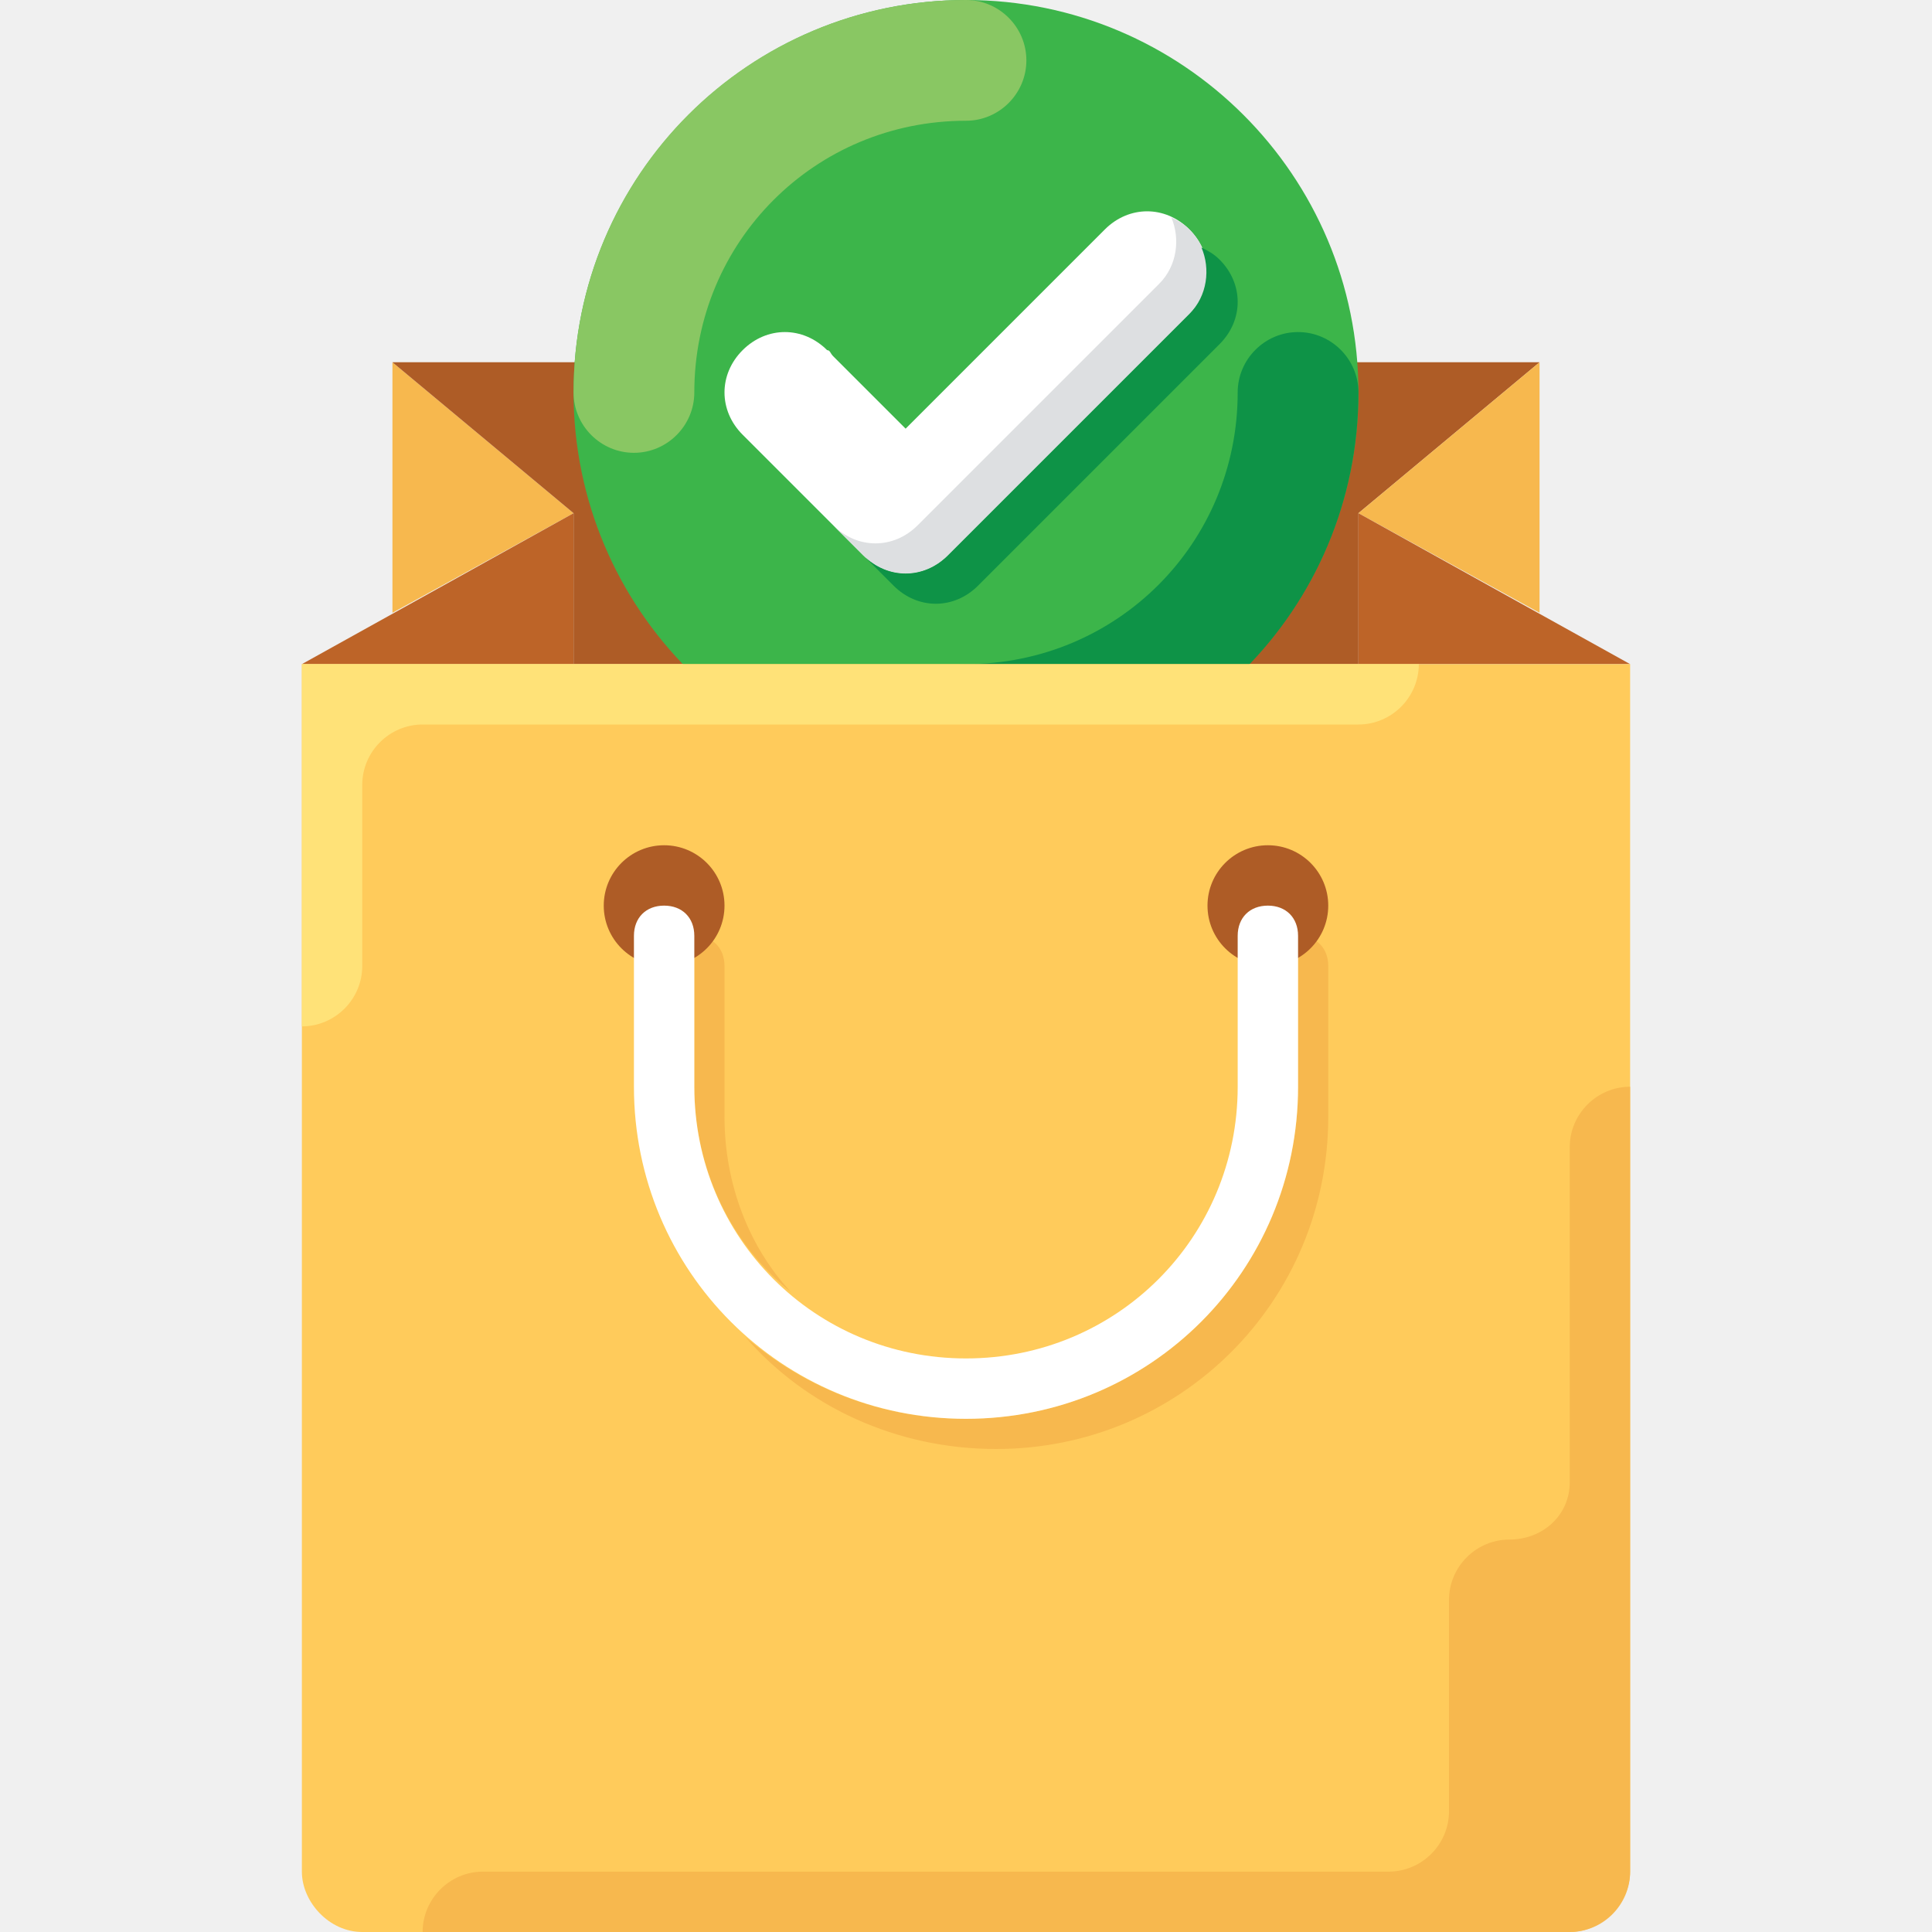
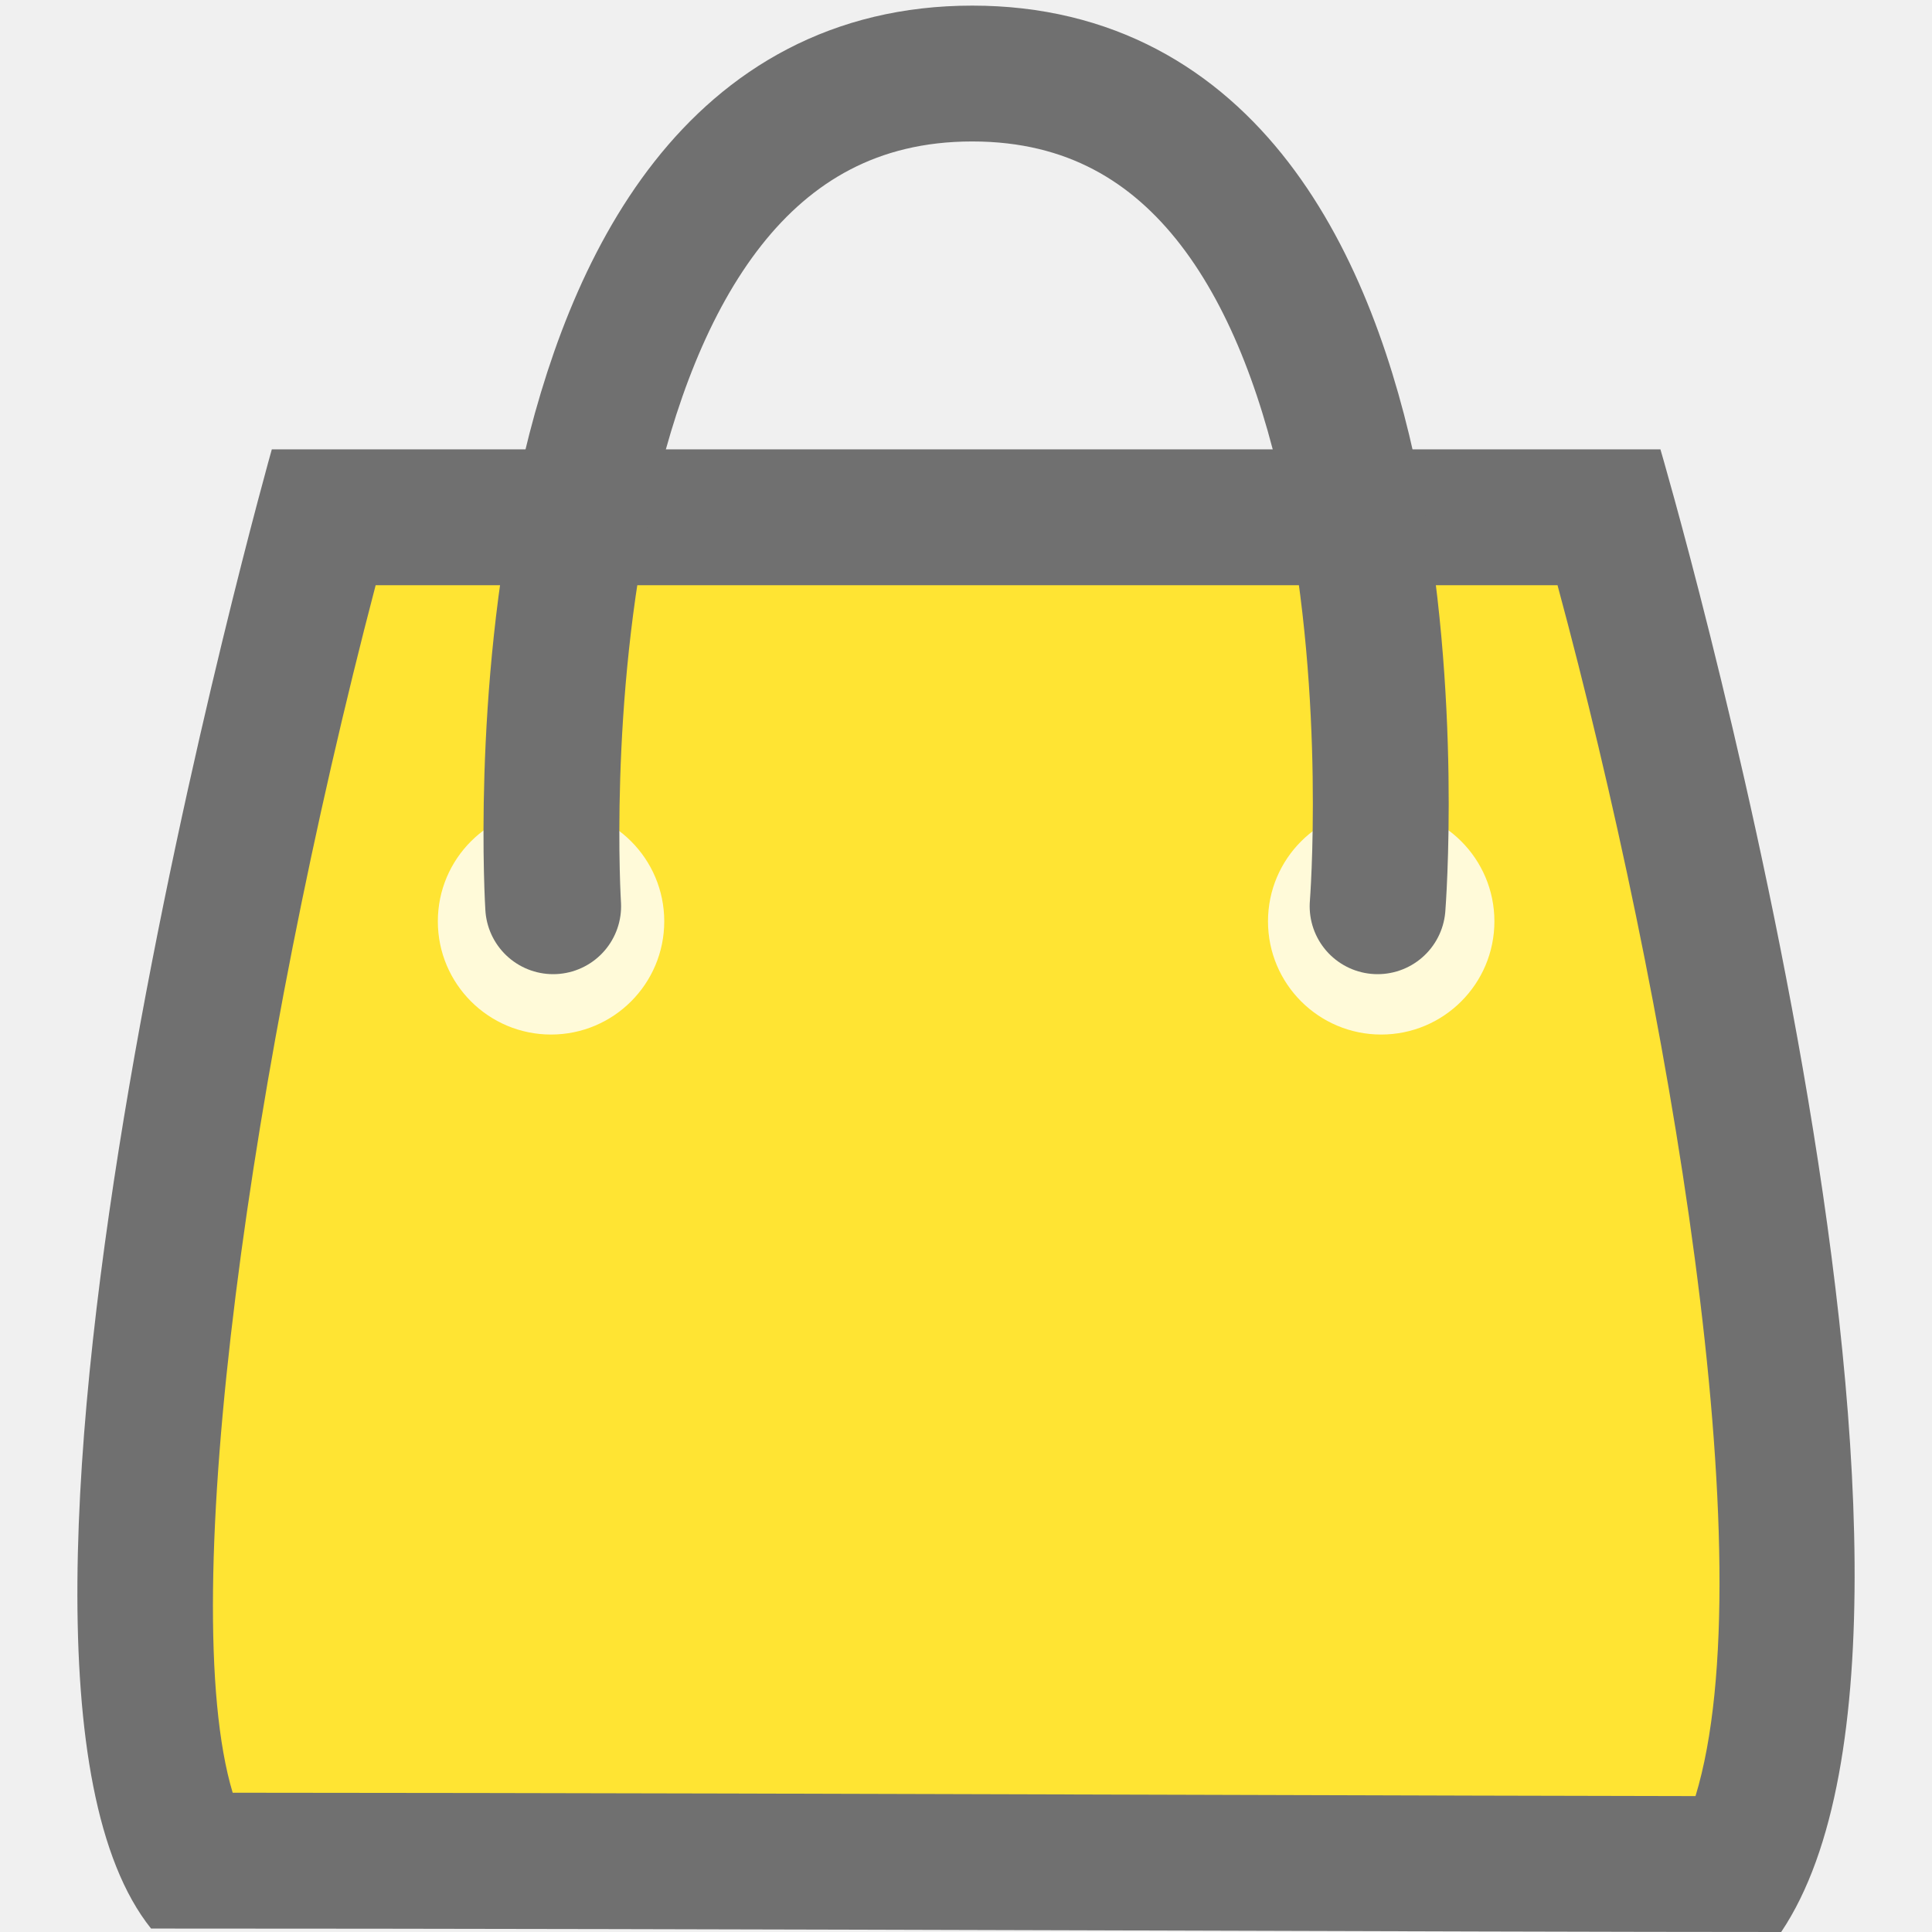
- <svg xmlns="http://www.w3.org/2000/svg" version="1.1" id="Layer_1" x="0px" y="0px" viewBox="0 0 512 512" style="enable-background:new 0 0 512 512;" xml:space="preserve">
-   <polygon style="fill:#F7B84E;" points="152,136 104,96 104,162.4 " />
-   <polygon style="fill:#BD6428;" points="152,176 80,176 152,136 " />
-   <polygon style="fill:#AE5C26;" points="360,96 152,96 104,96 152,136 152,176 360,176 360,136 408,96 " />
-   <polygon style="fill:#F7B84E;" points="360,136 408,96 408,162.4 " />
-   <polygon style="fill:#BD6428;" points="360,176 432,176 360,136 " />
-   <circle style="fill:#3CB54A;" cx="256" cy="104" r="104" />
-   <path style="fill:#0E9347;" d="M344,88c-8.8,0-16,7.2-16,16c0,40-32,72-72,72c-8.8,0-16,7.2-16,16s7.2,16,16,16  c57.6,0,104-46.4,104-104C360,95.2,352.8,88,344,88z" />
-   <path style="fill:#89C763;" d="M168,120c8.8,0,16-7.2,16-16c0-40,32-72,72-72c8.8,0,16-7.2,16-16s-7.2-16-16-16  c-57.6,0-104,46.4-104,104C152,112.8,159.2,120,168,120z" />
-   <path style="fill:#FFFFFF;" d="M315.2,60.8c-6.4-6.4-16-6.4-22.4,0L240,113.6l-19.2-19.2c-0.8-0.8-0.8-1.6-1.6-1.6  c-6.4-6.4-16-6.4-22.4,0s-6.4,16,0,22.4l0,0l32,32c6.4,6.4,16,6.4,22.4,0l64-64l0,0C321.6,76.8,321.6,67.2,315.2,60.8z" />
-   <path style="fill:#DDDFE1;" d="M315.2,60.8c-1.6-1.6-3.2-2.4-4.8-3.2c2.4,5.6,1.6,12.8-3.2,17.6l0,0l-64,64c-6.4,6.4-16,6.4-22.4,0  l8,8c6.4,6.4,16,6.4,22.4,0l64-64l0,0C321.6,76.8,321.6,67.2,315.2,60.8z" />
-   <path style="fill:#0E9347;" d="M323.2,68.8c-1.6-1.6-3.2-2.4-4.8-3.2c2.4,5.6,1.6,12.8-3.2,17.6l0,0l-64,64c-6.4,6.4-16,6.4-22.4,0  l8,8c6.4,6.4,16,6.4,22.4,0l64-64l0,0C329.6,84.8,329.6,75.2,323.2,68.8z" />
-   <path style="fill:#FFCB5B;" d="M80,176v320c0,8,7.2,16,16,16h320c8.8,0,16-8,16-16V176H80z" />
-   <g>
-     <path style="fill:#F7B84E;" d="M209.6,342.4c-11.2-12-17.6-28.8-17.6-46.4v-40c0-4.8-3.2-8-8-8v40   C184,309.6,193.6,329.6,209.6,342.4z" />
-     <path style="fill:#F7B84E;" d="M344,248v40c0,48.8-39.2,88-88,88c-22.4,0-42.4-8-58.4-21.6c16,18.4,40,29.6,66.4,29.6   c48.8,0,88-39.2,88-88v-40C352,251.2,348.8,248,344,248z" />
+ <svg xmlns="http://www.w3.org/2000/svg" width="128" height="128" viewBox="0 0 128 128">
+   <defs>
+     <clipPath id="b">
+       <rect width="128" height="128" />
+     </clipPath>
+   </defs>
+   <g id="a" clip-path="url(#b)">
+     <g transform="translate(25.008 29.772)" fill="#ffe433">
+       <path d="M 90.375 93.727 C 81.754 93.72 69.318 93.683 55.135 93.641 C 34.736 93.58 9.528 93.506 -12.559 93.5 C -13.325 92.005 -13.945 90.07 -14.41 87.719 C -15.086 84.305 -15.411 80.058 -15.379 75.095 C -15.322 66.469 -14.193 55.679 -12.024 43.026 C -9.188 26.482 -5.286 11.035 -3.556 4.5 L 81.589 4.5 C 83.326 10.837 87.196 25.689 90.014 41.872 C 92.178 54.304 93.305 65.061 93.363 73.843 C 93.397 78.919 93.069 83.347 92.389 87.005 C 91.897 89.658 91.221 91.908 90.375 93.727 Z" stroke="none" />
+       <path d="M -0.12 9 C -8.387 40.548 -13.431 76.226 -9.592 89.001 C 11.696 89.012 35.169 89.082 55.148 89.141 C 67.738 89.179 78.938 89.212 87.324 89.224 C 92.006 73.846 85.563 36.346 78.182 9 L -0.12 9 M -7 0 L 85 0 C 85 0 107.49 76.652 93 98.228 C 72.485 98.228 24.06 98 -15 98 C -29.526 79.858 -7 0 -7 0 Z" stroke="none" fill="#707070" />
+     </g>
+     <circle cx="7.5" cy="7.5" r="7.5" transform="translate(84.008 53.541)" fill="rgba(255,255,255,0.81)" />
+     <circle cx="7.5" cy="7.5" r="7.5" transform="translate(29.008 53.541)" fill="rgba(255,255,255,0.81)" />
+     <path d="M15.913,48.769S12.428-6.4,43.678-6.4,70.533,48.769,70.533,48.769" transform="translate(20.736 11.272)" fill="none" stroke="#707070" stroke-linecap="round" stroke-width="9" />
  </g>
-   <path style="fill:#FFE278;" d="M80,176v16v80l0,0c8.8,0,16-7.2,16-16v-48c0-8.8,7.2-16,16-16h248c8.8,0,16-7.2,16-16l0,0H80z" />
-   <g>
-     <circle style="fill:#AE5C26;" cx="176" cy="240" r="16" />
-     <circle style="fill:#AE5C26;" cx="336" cy="240" r="16" />
-   </g>
-   <path style="fill:#FFFFFF;" d="M336,240c-4.8,0-8,3.2-8,8v40c0,40-32,72-72,72s-72-32-72-72v-40c0-4.8-3.2-8-8-8s-8,3.2-8,8v40  c0,48.8,39.2,88,88,88s88-39.2,88-88v-40C344,243.2,340.8,240,336,240z" />
-   <path style="fill:#F7B84E;" d="M432,288c-8.8,0-16,7.2-16,16v88.8c0,8.8-7.2,15.2-16,15.2s-16,7.2-16,16v56c0,8.8-7.2,16-16,16H128  c-8.8,0-16,7.2-16,16h272h16h16c8.8,0,16-7.2,16-16v-72v-96V288z" />
-   <g>
- </g>
-   <g>
- </g>
-   <g>
- </g>
-   <g>
- </g>
-   <g>
- </g>
-   <g>
- </g>
-   <g>
- </g>
-   <g>
- </g>
-   <g>
- </g>
-   <g>
- </g>
-   <g>
- </g>
-   <g>
- </g>
-   <g>
- </g>
-   <g>
- </g>
-   <g>
- </g>
</svg>
